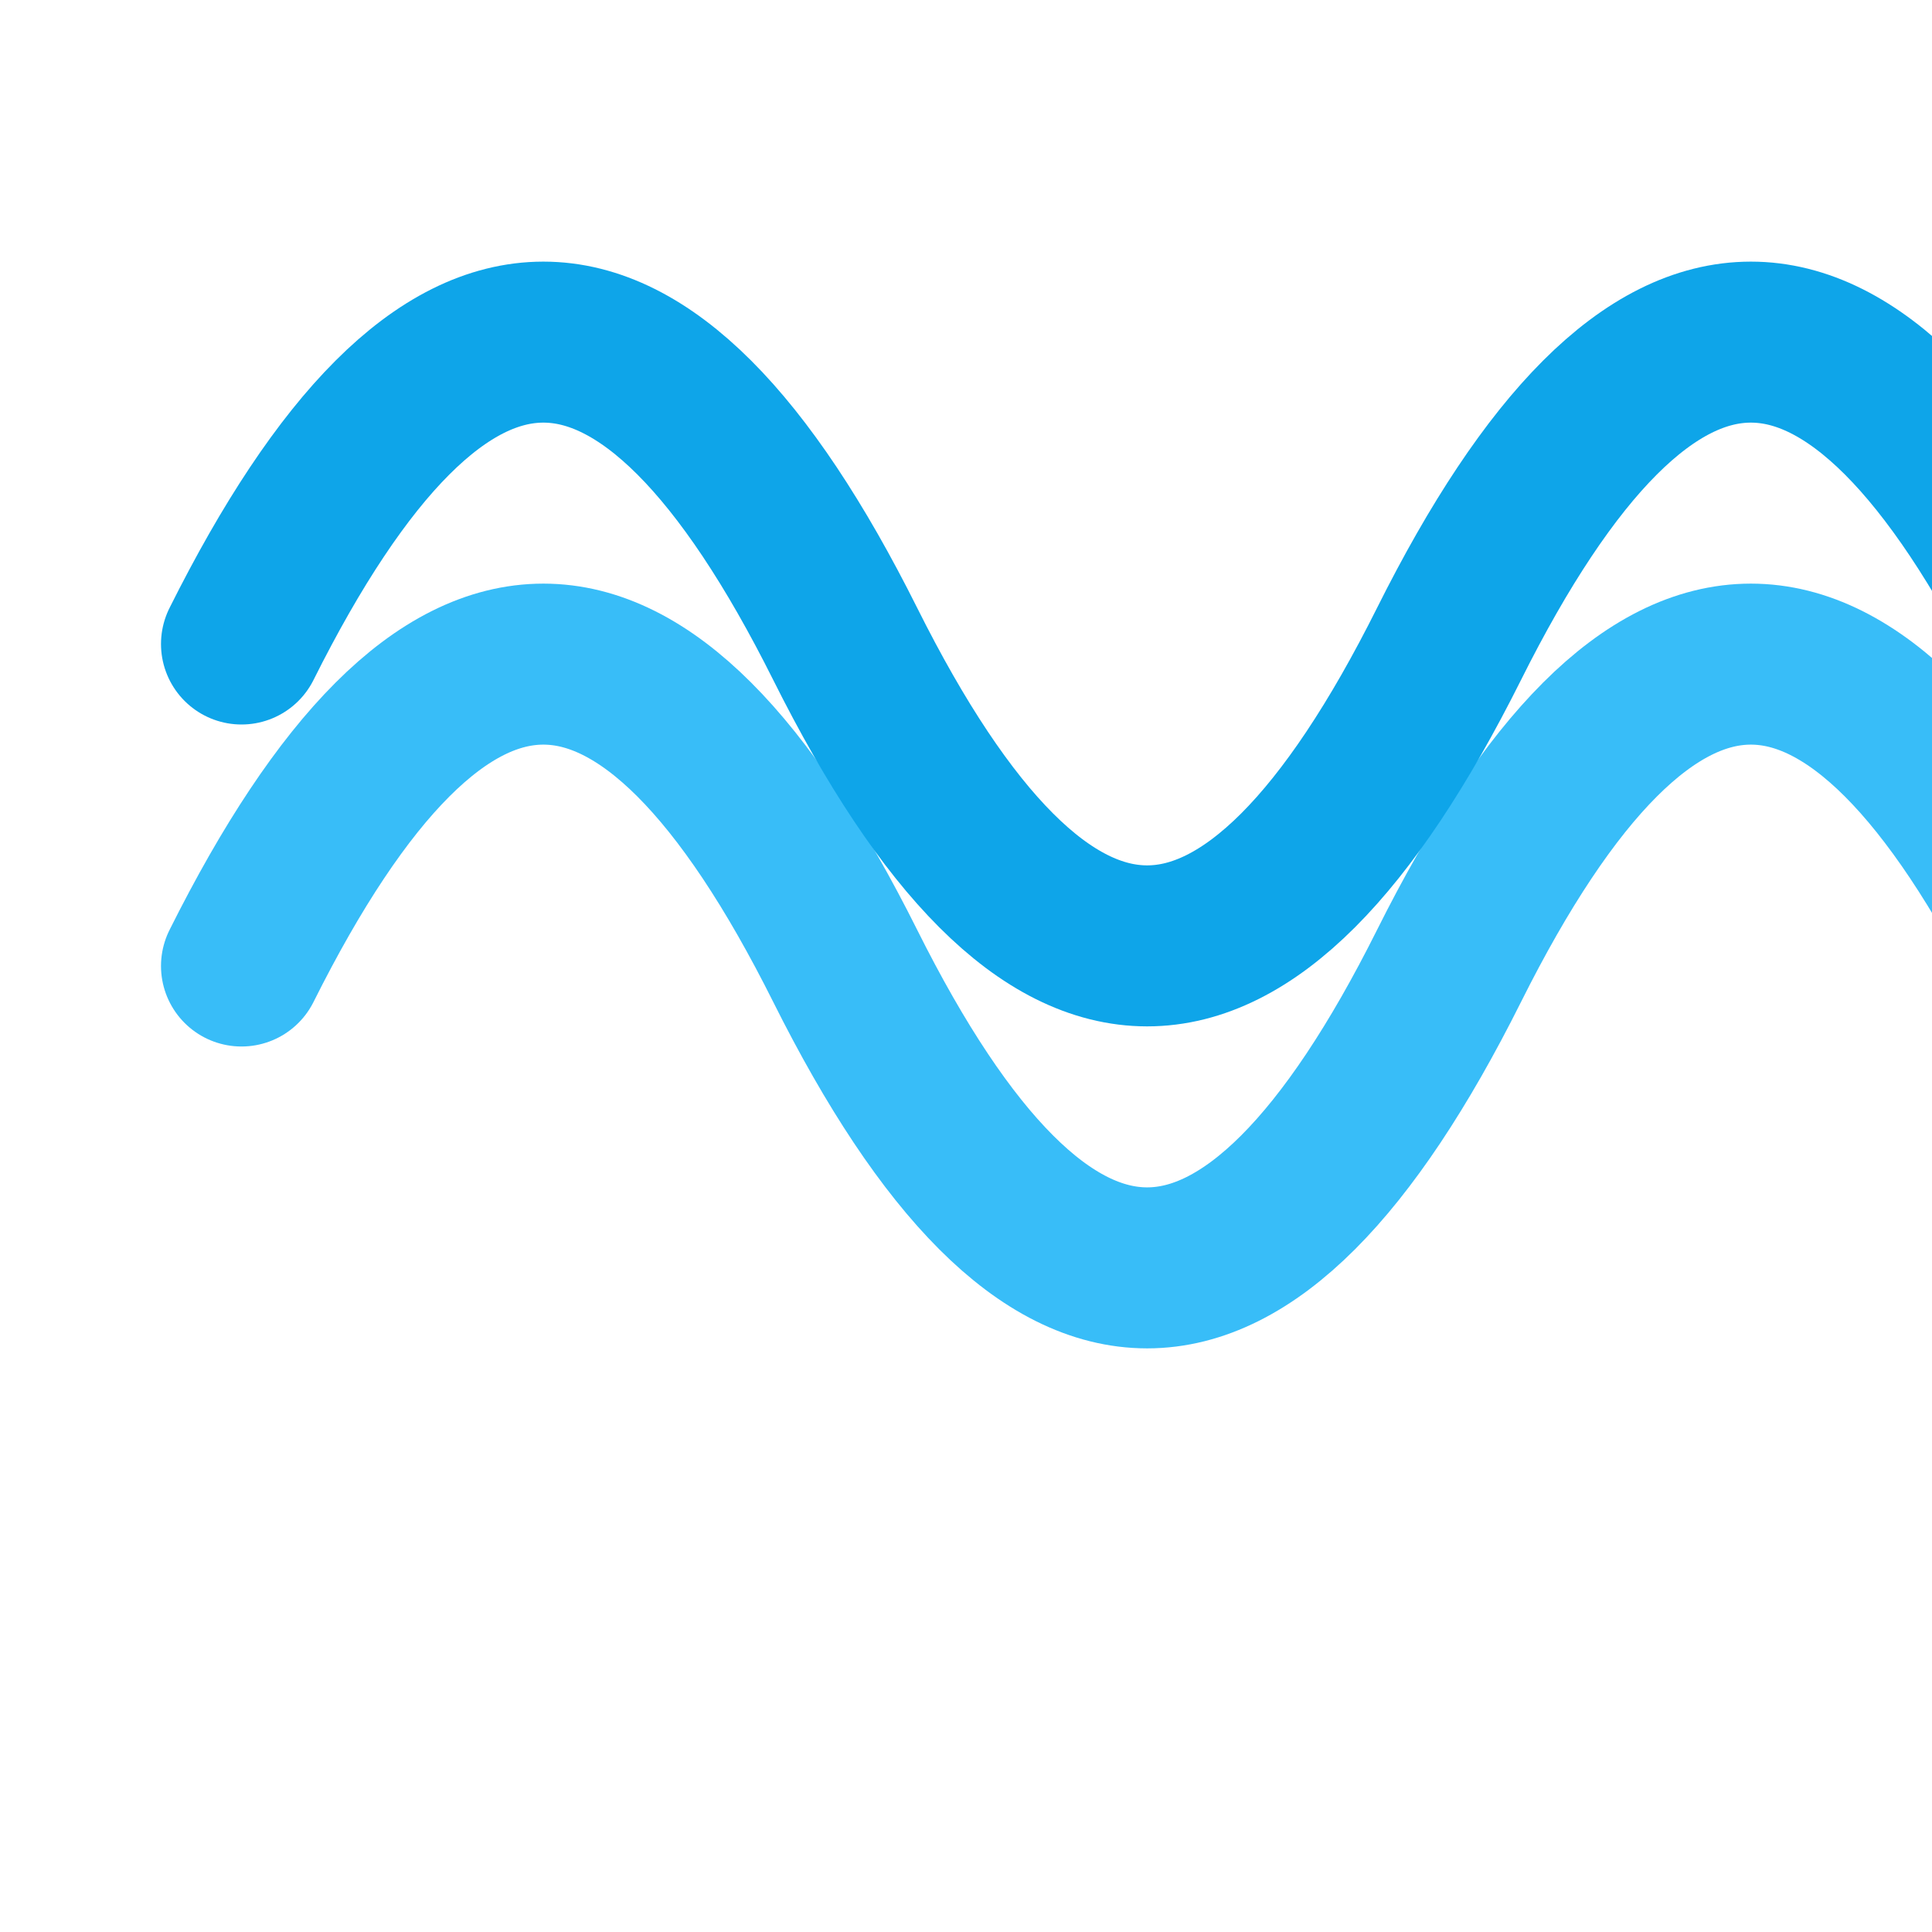
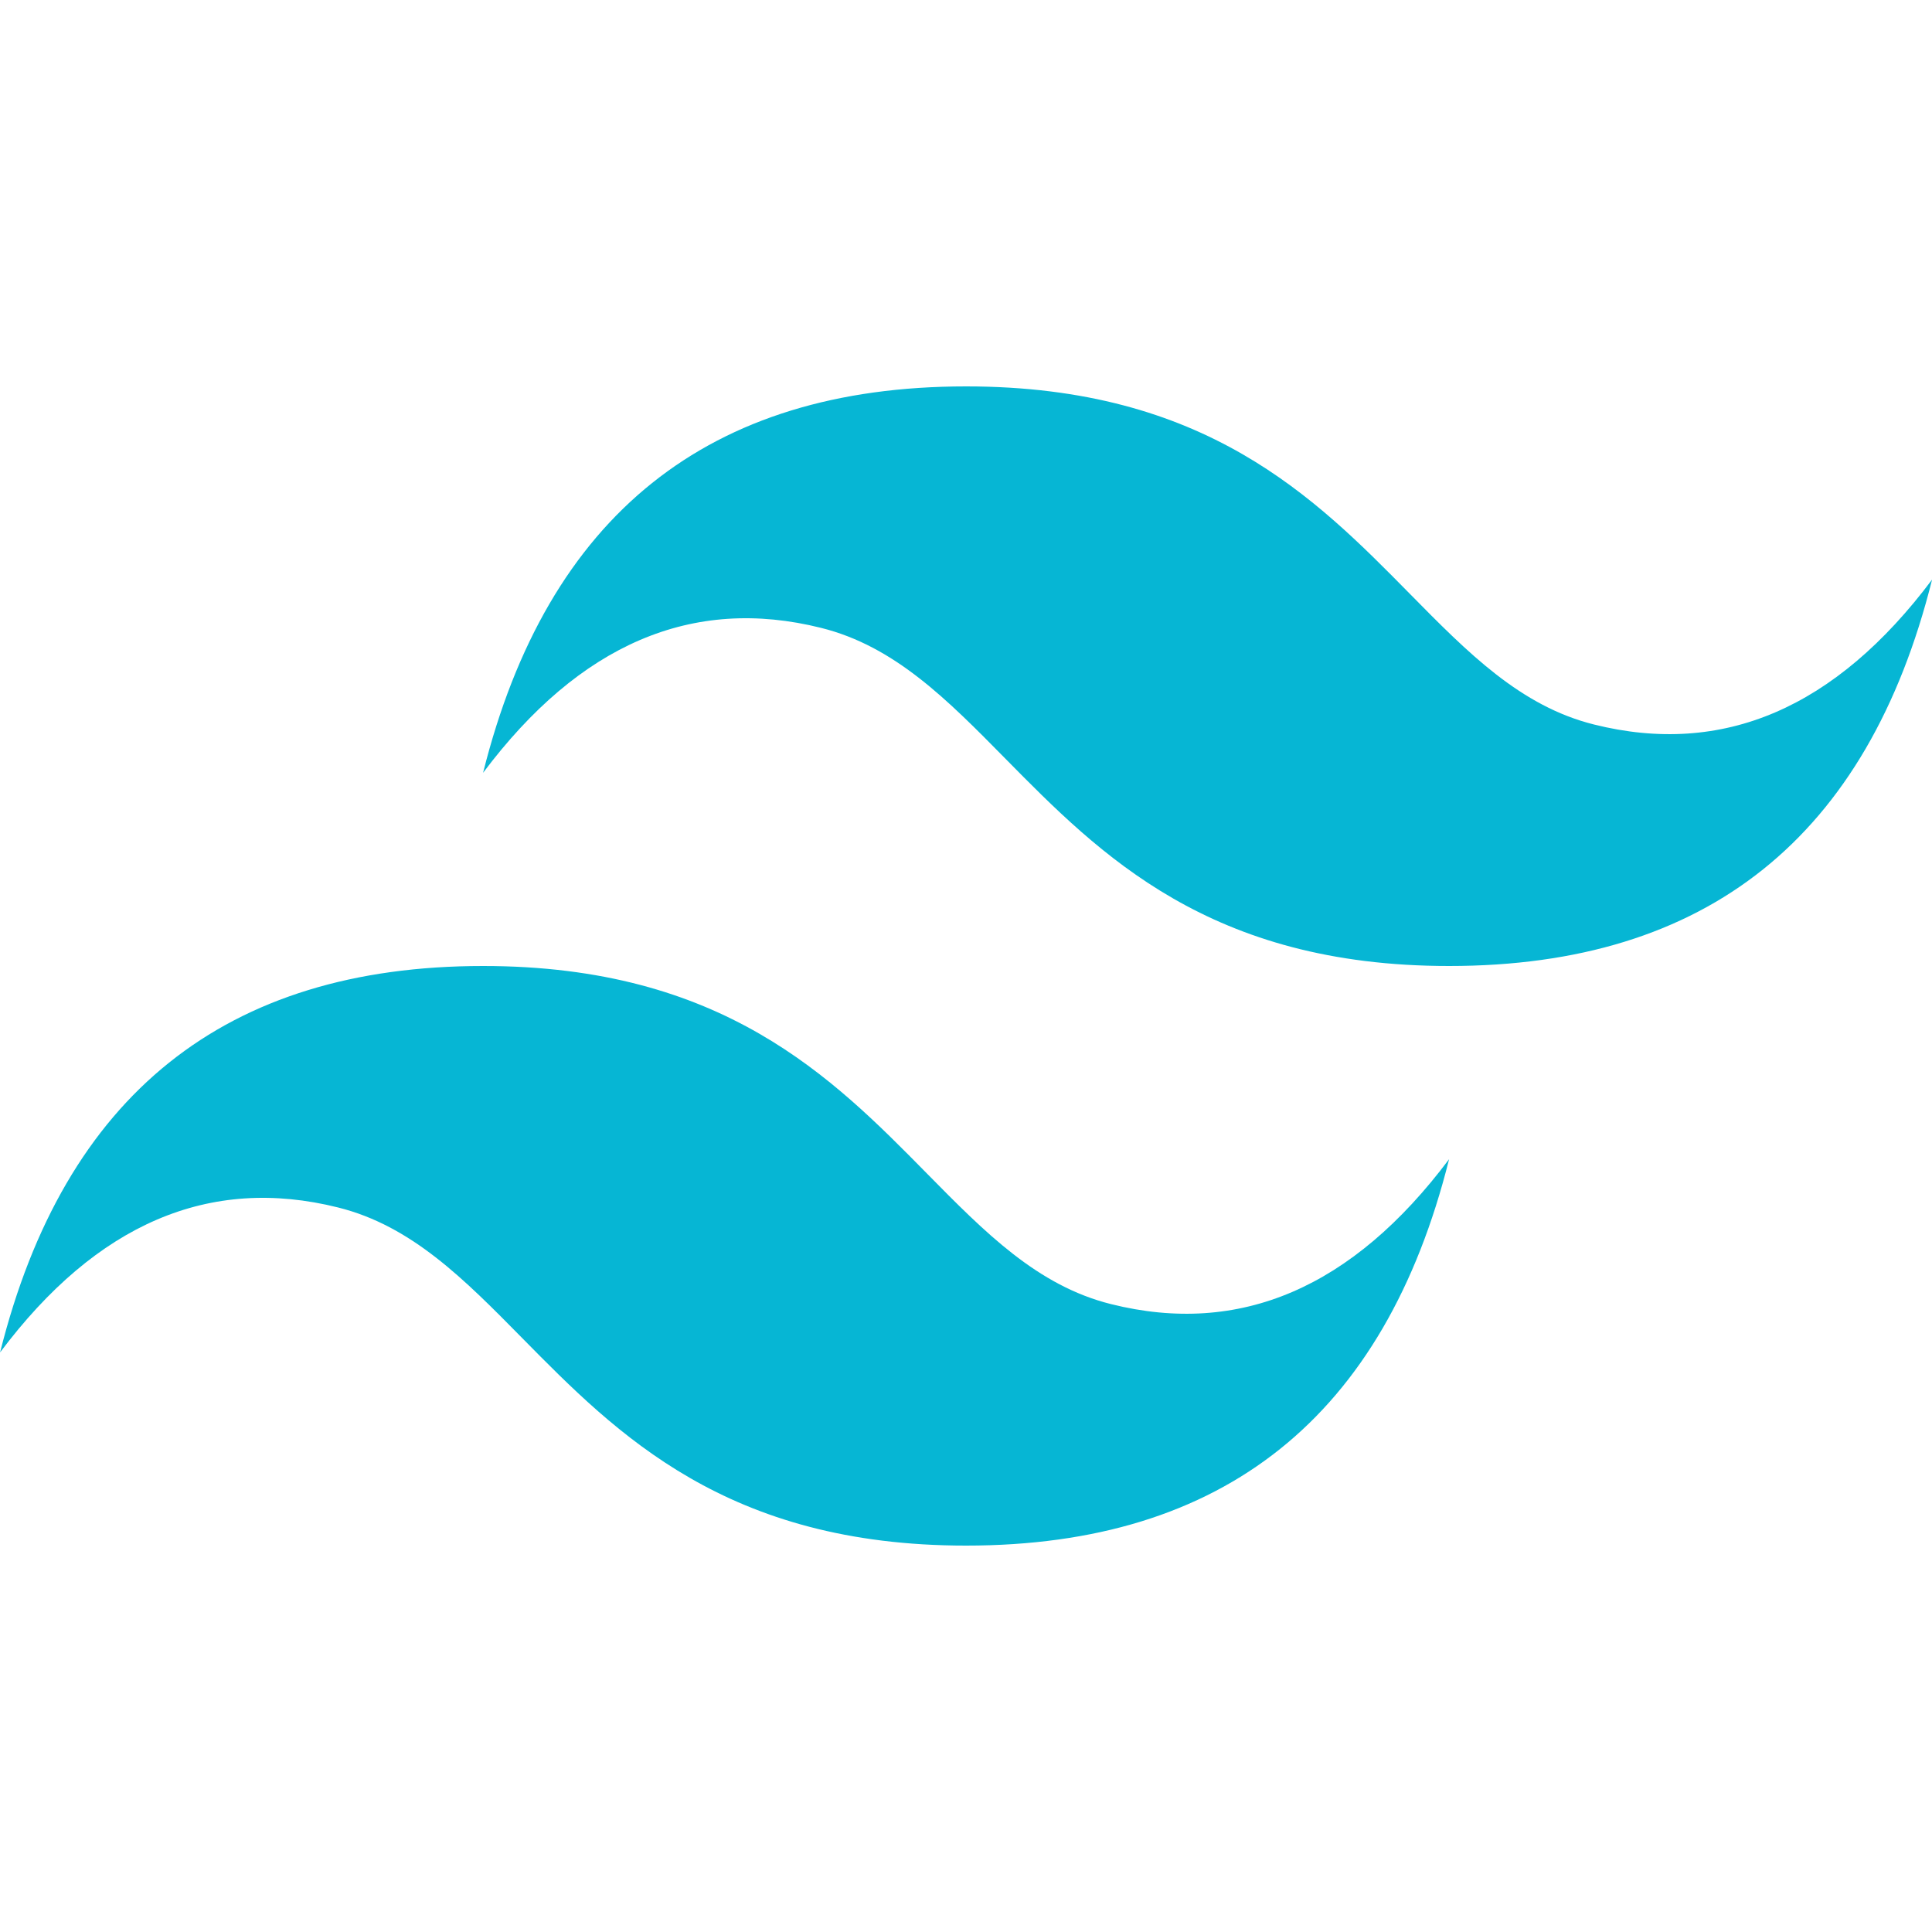
- <svg xmlns="http://www.w3.org/2000/svg" viewBox="0 0 24 24" fill="none" aria-hidden="true">
-   <path stroke="#38bdf8" stroke-width="2" stroke-linecap="round" d="M3 12c2.5-5 5-5 7.5 0s5 5 7.5 0 5-5 7.5 0" />
-   <path stroke="#0ea5e9" stroke-width="2" stroke-linecap="round" d="M3 8c2.5-5 5-5 7.5 0s5 5 7.5 0 5-5 7.5 0" />
+ <svg xmlns="http://www.w3.org/2000/svg" viewBox="0 0 24 24" aria-hidden="true">
+   <path fill="#06B6D4" d="M12.001,4.8c-3.2,0-5.2,1.6-6,4.8c1.2-1.6,2.6-2.2,4.2-1.8c0.913,0.228,1.565,0.89,2.288,1.624 C13.666,10.618,15.027,12,18.001,12c3.2,0,5.2-1.6,6-4.8c-1.2,1.6-2.6,2.2-4.2,1.8c-0.913-0.228-1.565-0.89-2.288-1.624 C16.337,6.182,14.976,4.8,12.001,4.8z M6.001,12c-3.2,0-5.2,1.6-6,4.8c1.2-1.6,2.6-2.2,4.2-1.8c0.913,0.228,1.565,0.89,2.288,1.624 c1.177,1.194,2.538,2.576,5.512,2.576c3.2,0,5.2-1.6,6-4.8c-1.2,1.6-2.6,2.2-4.2,1.8c-0.913-0.228-1.565-0.89-2.288-1.624 C10.337,13.382,8.976,12,6.001,12z" />
</svg>
